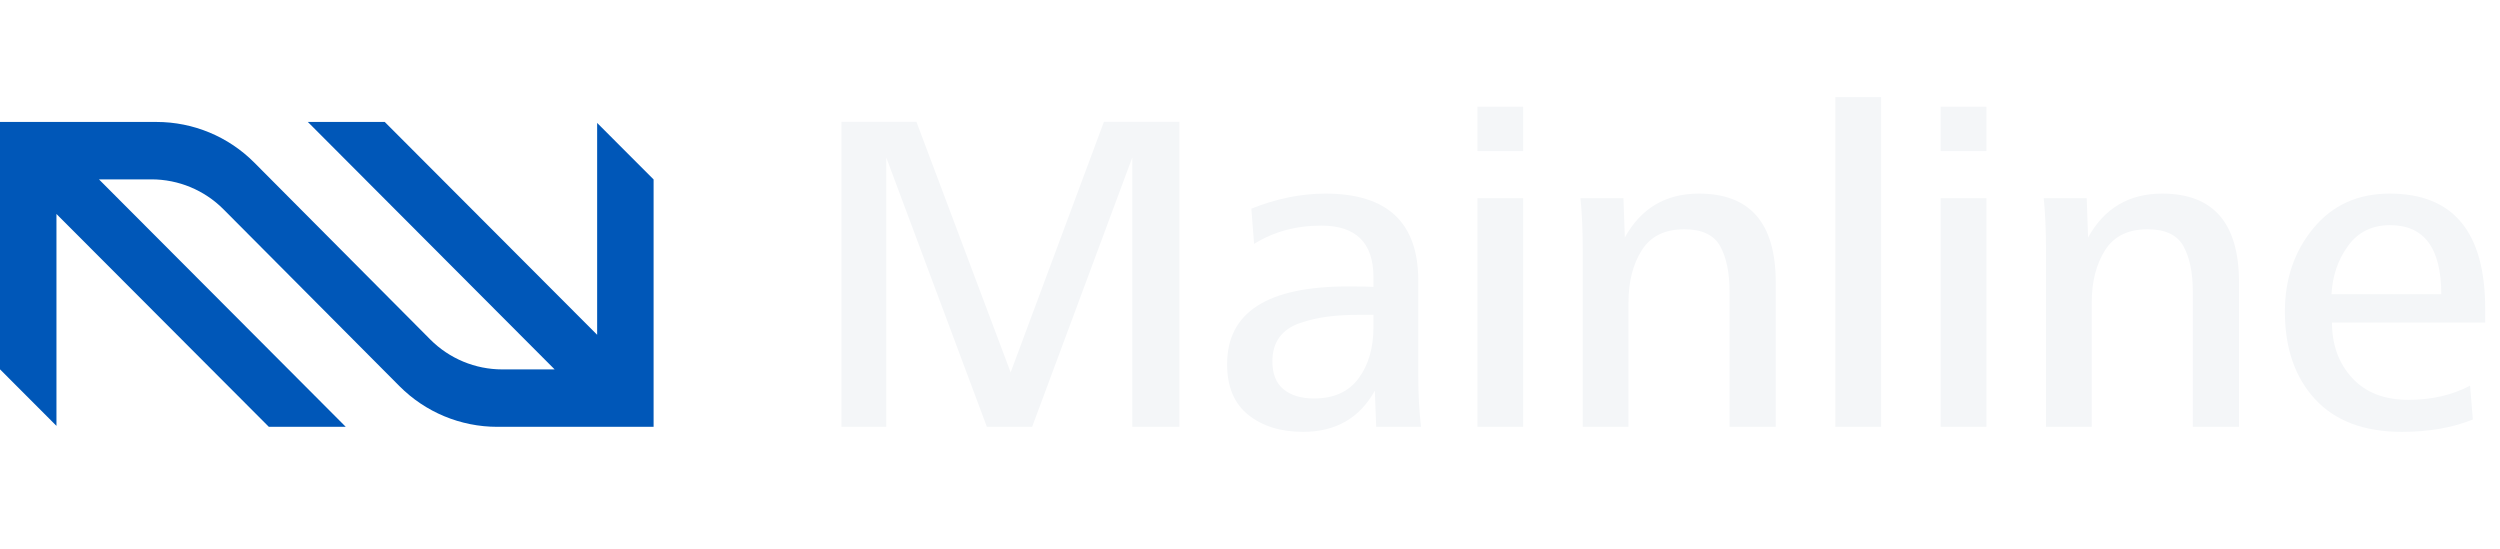
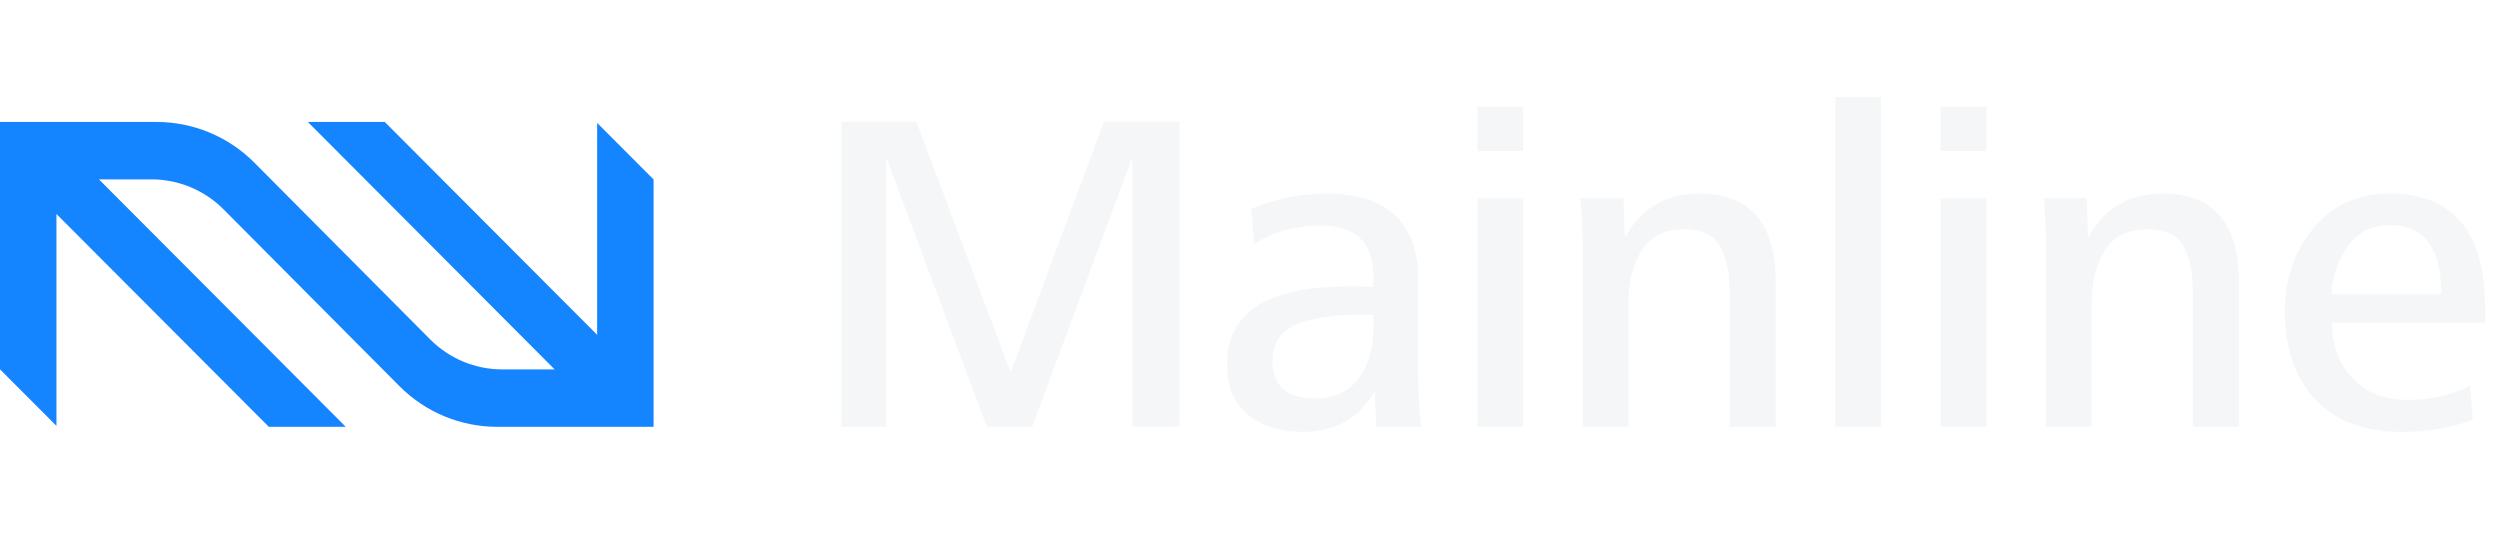
<svg xmlns="http://www.w3.org/2000/svg" width="410px" height="90px" viewBox="0 0 410 90" version="1.1">
  <g id="🚆RR-Master" stroke="none" stroke-width="1" fill="none" fill-rule="evenodd">
    <g id="Mainline" transform="translate(131.996, 2)" fill="#F4F6F8" fill-rule="nonzero">
      <polygon id="Path" points="13.35 68 6 68 6 17.975 18.3 17.975 33.75 59.075 49.05 17.975 61.425 17.975 61.425 68 53.7 68 53.7 23.825 37.275 68 29.85 68 13.35 23.825" />
      <path d="M93.25,49.625 L91.225,49.625 C89.125,49.625 87.3,49.725 85.75,49.925 C84.2,50.125 82.688,50.475 81.213,50.975 C79.737,51.475 78.612,52.25 77.838,53.3 C77.062,54.35 76.675,55.675 76.675,57.275 C76.675,59.325 77.287,60.85 78.513,61.85 C79.737,62.85 81.4,63.35 83.5,63.35 C86.75,63.35 89.188,62.25 90.812,60.05 C92.438,57.85 93.25,55.05 93.25,51.65 L93.25,49.625 Z M101.05,68 L93.7,68 L93.475,62.075 C90.975,66.575 87.05,68.825 81.7,68.825 C78.05,68.825 75.062,67.9 72.737,66.05 C70.412,64.2 69.25,61.425 69.25,57.725 C69.25,49.225 75.85,44.975 89.05,44.975 C91.1,44.975 92.5,45 93.25,45.05 L93.25,43.475 C93.25,37.825 90.4,35 84.7,35 C80.55,35 76.875,36 73.675,38 L73.225,32.225 C77.325,30.575 81.375,29.75 85.375,29.75 C95.525,29.75 100.6,34.5 100.6,44 L100.6,59.675 C100.6,62.625 100.75,65.4 101.05,68 Z" id="Shape" />
      <path d="M117.8,22.775 L110.3,22.775 L110.3,15.5 L117.8,15.5 L117.8,22.775 Z M117.8,68 L110.3,68 L110.3,30.5 L117.8,30.5 L117.8,68 Z" id="Shape" />
      <path d="M135.075,68 L127.575,68 L127.575,39.125 C127.575,35.825 127.45,32.95 127.2,30.5 L134.25,30.5 L134.475,36.95 C137.125,32.15 141.175,29.75 146.625,29.75 C155.025,29.75 159.225,34.6 159.225,44.3 L159.225,68 L151.65,68 L151.65,45.875 C151.65,42.725 151.137,40.225 150.113,38.375 C149.088,36.525 147.125,35.6 144.225,35.6 C141.025,35.6 138.7,36.75 137.25,39.05 C135.8,41.35 135.075,44.2 135.075,47.6 L135.075,68 Z" id="Path" />
      <polygon id="Path" points="176.5 68 169 68 169 13.925 176.5 13.925" />
      <path d="M193.775,22.775 L186.275,22.775 L186.275,15.5 L193.775,15.5 L193.775,22.775 Z M193.775,68 L186.275,68 L186.275,30.5 L193.775,30.5 L193.775,68 Z" id="Shape" />
      <path d="M211.05,68 L203.55,68 L203.55,39.125 C203.55,35.825 203.425,32.95 203.175,30.5 L210.225,30.5 L210.45,36.95 C213.1,32.15 217.15,29.75 222.6,29.75 C231,29.75 235.2,34.6 235.2,44.3 L235.2,68 L227.625,68 L227.625,45.875 C227.625,42.725 227.113,40.225 226.088,38.375 C225.062,36.525 223.1,35.6 220.2,35.6 C217,35.6 214.675,36.75 213.225,39.05 C211.775,41.35 211.05,44.2 211.05,47.6 L211.05,68 Z" id="Path" />
      <path d="M250.375,46.25 L268.375,46.25 C268.375,38.7 265.575,34.925 259.975,34.925 C257.025,34.925 254.725,36.062 253.075,38.337 C251.425,40.612 250.525,43.25 250.375,46.25 Z M275.575,50.9 L250.45,50.9 C250.45,54.55 251.55,57.575 253.75,59.975 C255.95,62.375 259.025,63.575 262.975,63.575 C266.775,63.575 270.15,62.8 273.1,61.25 L273.55,66.8 C270.2,68.15 266.325,68.825 261.925,68.825 C255.725,68.825 250.975,67.037 247.675,63.462 C244.375,59.888 242.725,55.1 242.725,49.1 C242.725,43.75 244.287,39.188 247.412,35.413 C250.537,31.637 254.7,29.75 259.9,29.75 C270.35,29.75 275.575,36.05 275.575,48.65 L275.575,50.9 Z" id="Shape" />
    </g>
-     <path d="M50.485,20 L63.099,20 L97.931,54.906 L97.931,20.158 L107.19,29.431 L107.19,70 L81.552,70 C75.534,70 69.763,67.601 65.518,63.335 L36.654,34.327 C33.525,31.182 29.271,29.415 24.835,29.416 L16.23,29.418 L56.705,70 L44.091,70 L9.259,35.094 L9.259,69.842 L0,60.569 L0,20 L25.67,20 C31.689,20 37.46,22.399 41.705,26.666 L70.561,55.672 C73.691,58.817 77.945,60.585 82.381,60.583 L90.96,60.581 L50.485,20 Z" id="Clip-175" fill="#0057B8" />
+     <path d="M50.485,20 L63.099,20 L97.931,54.906 L97.931,20.158 L107.19,29.431 L107.19,70 L81.552,70 C75.534,70 69.763,67.601 65.518,63.335 L36.654,34.327 C33.525,31.182 29.271,29.415 24.835,29.416 L16.23,29.418 L56.705,70 L44.091,70 L9.259,35.094 L9.259,69.842 L0,60.569 L0,20 L25.67,20 C31.689,20 37.46,22.399 41.705,26.666 L70.561,55.672 C73.691,58.817 77.945,60.585 82.381,60.583 L90.96,60.581 L50.485,20 Z" id="Clip-175" fill="#1584FF" />
  </g>
</svg>
